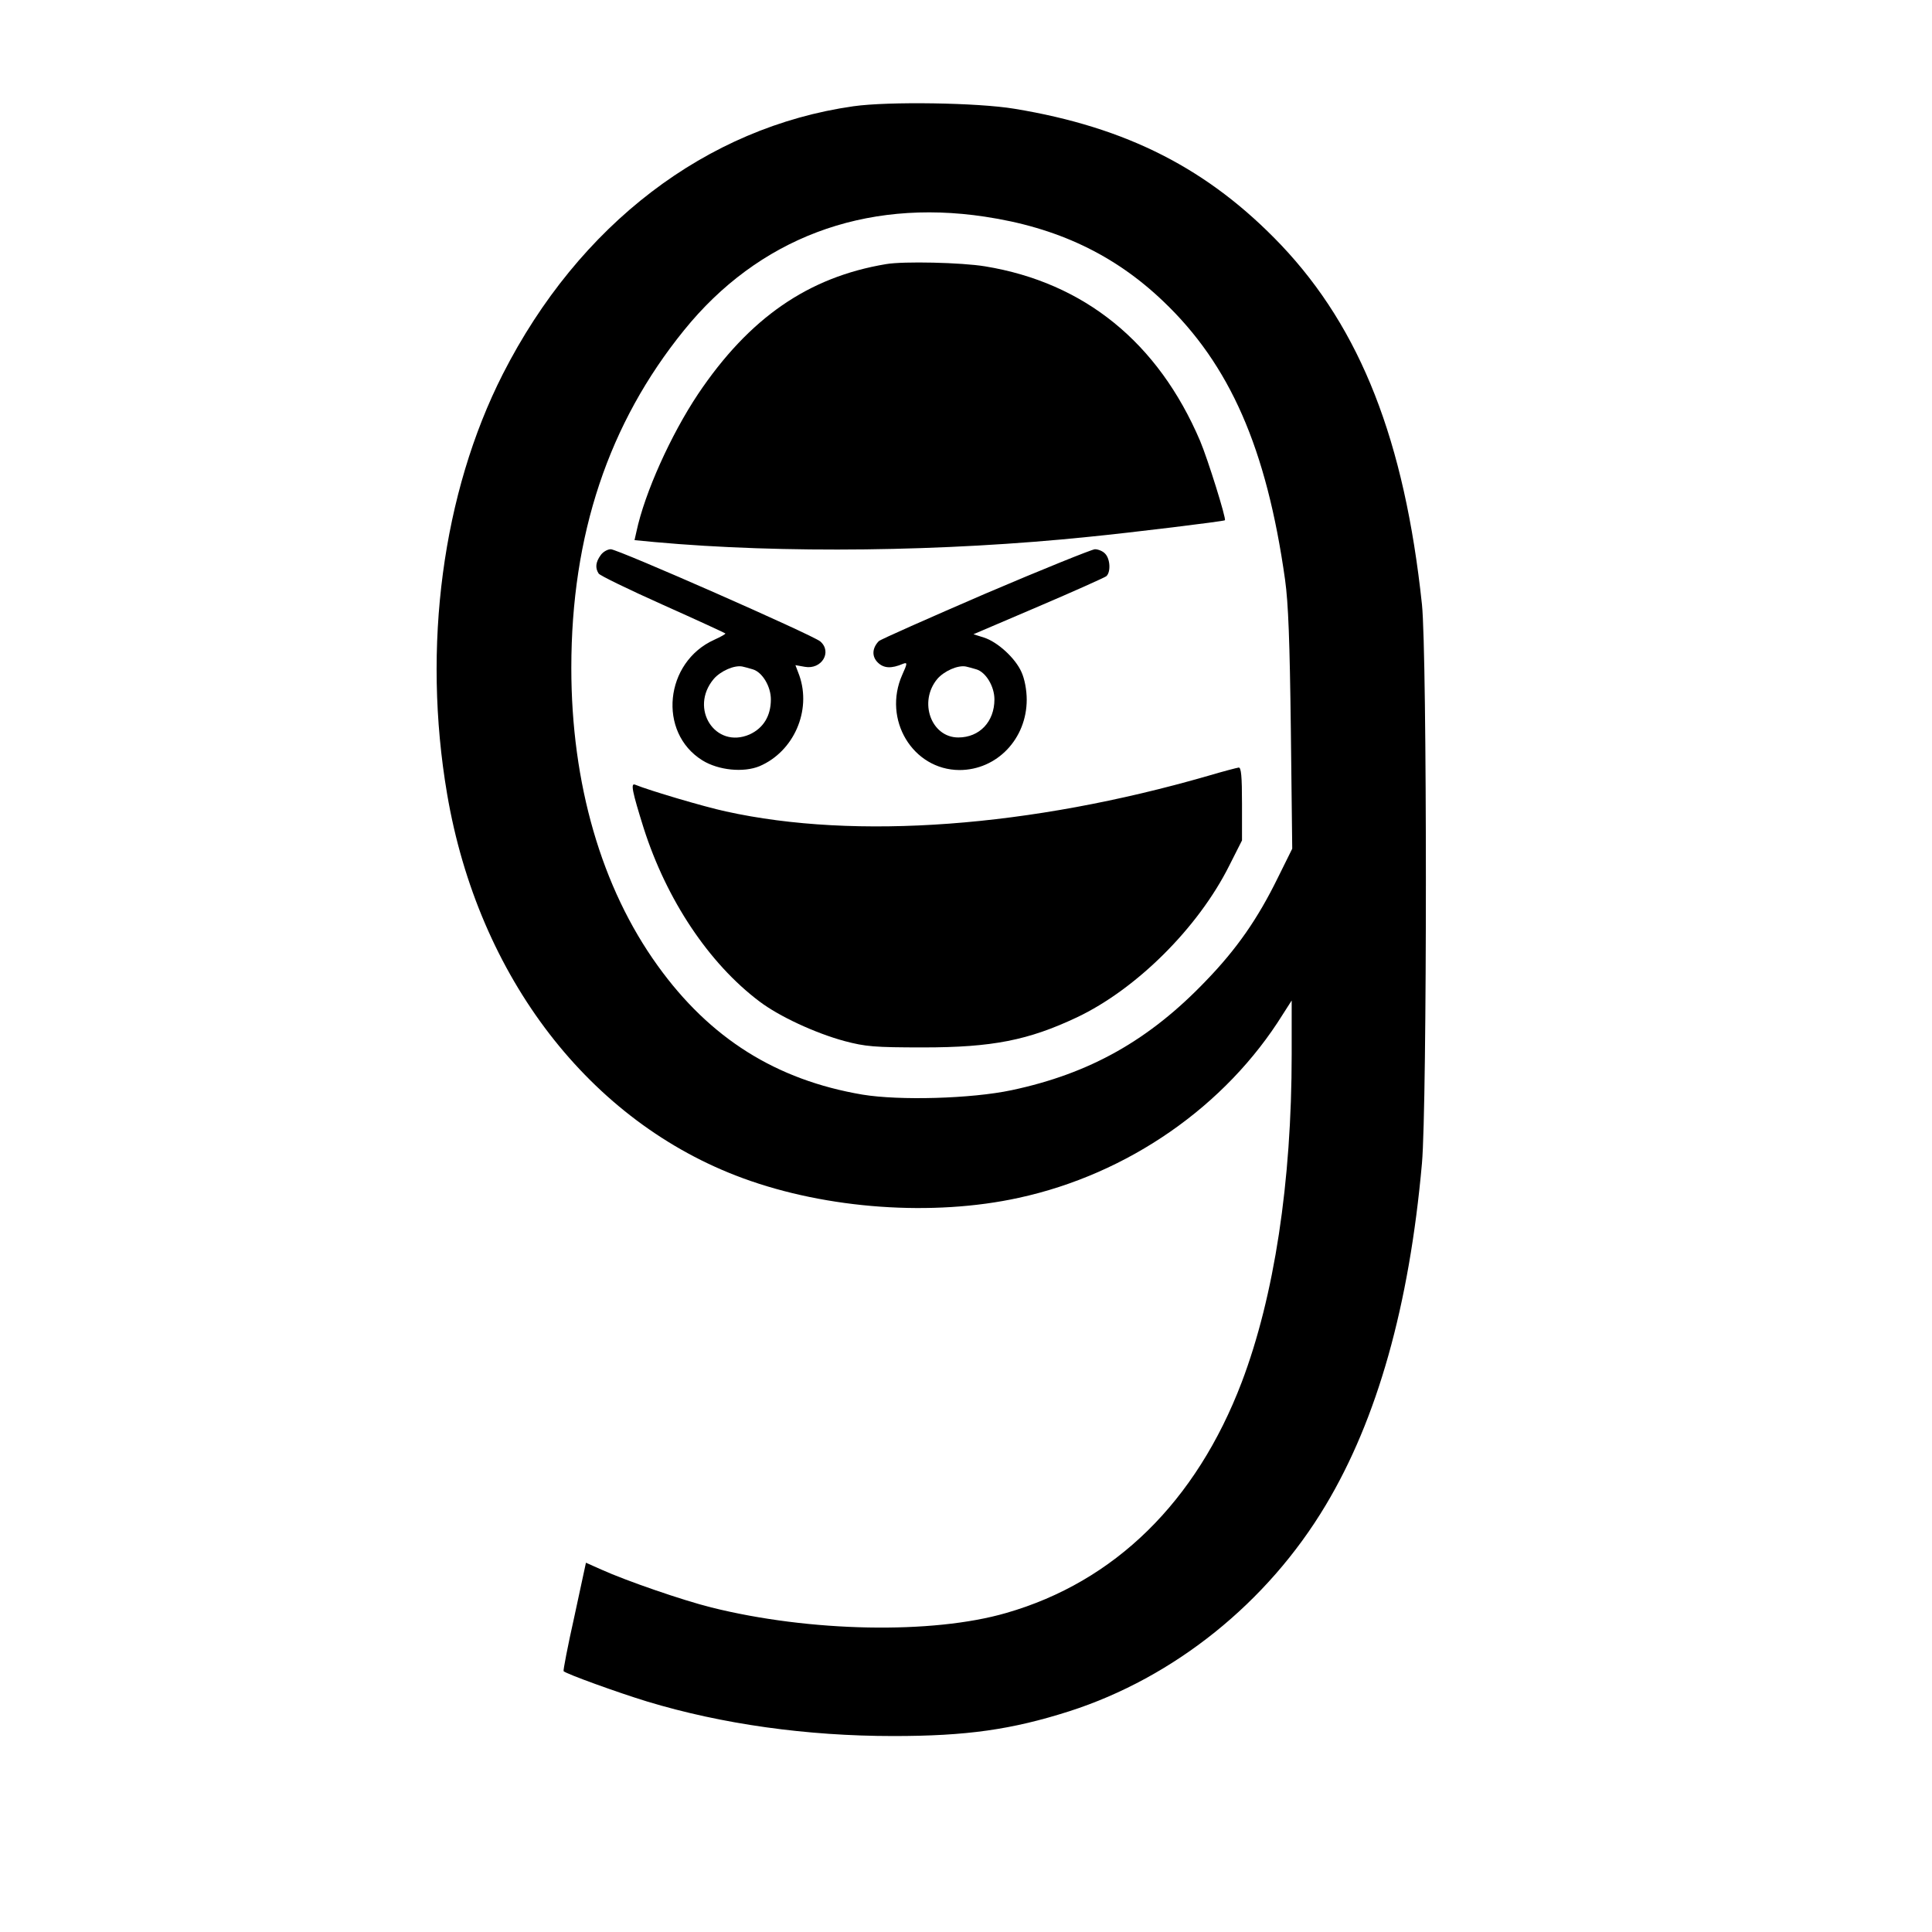
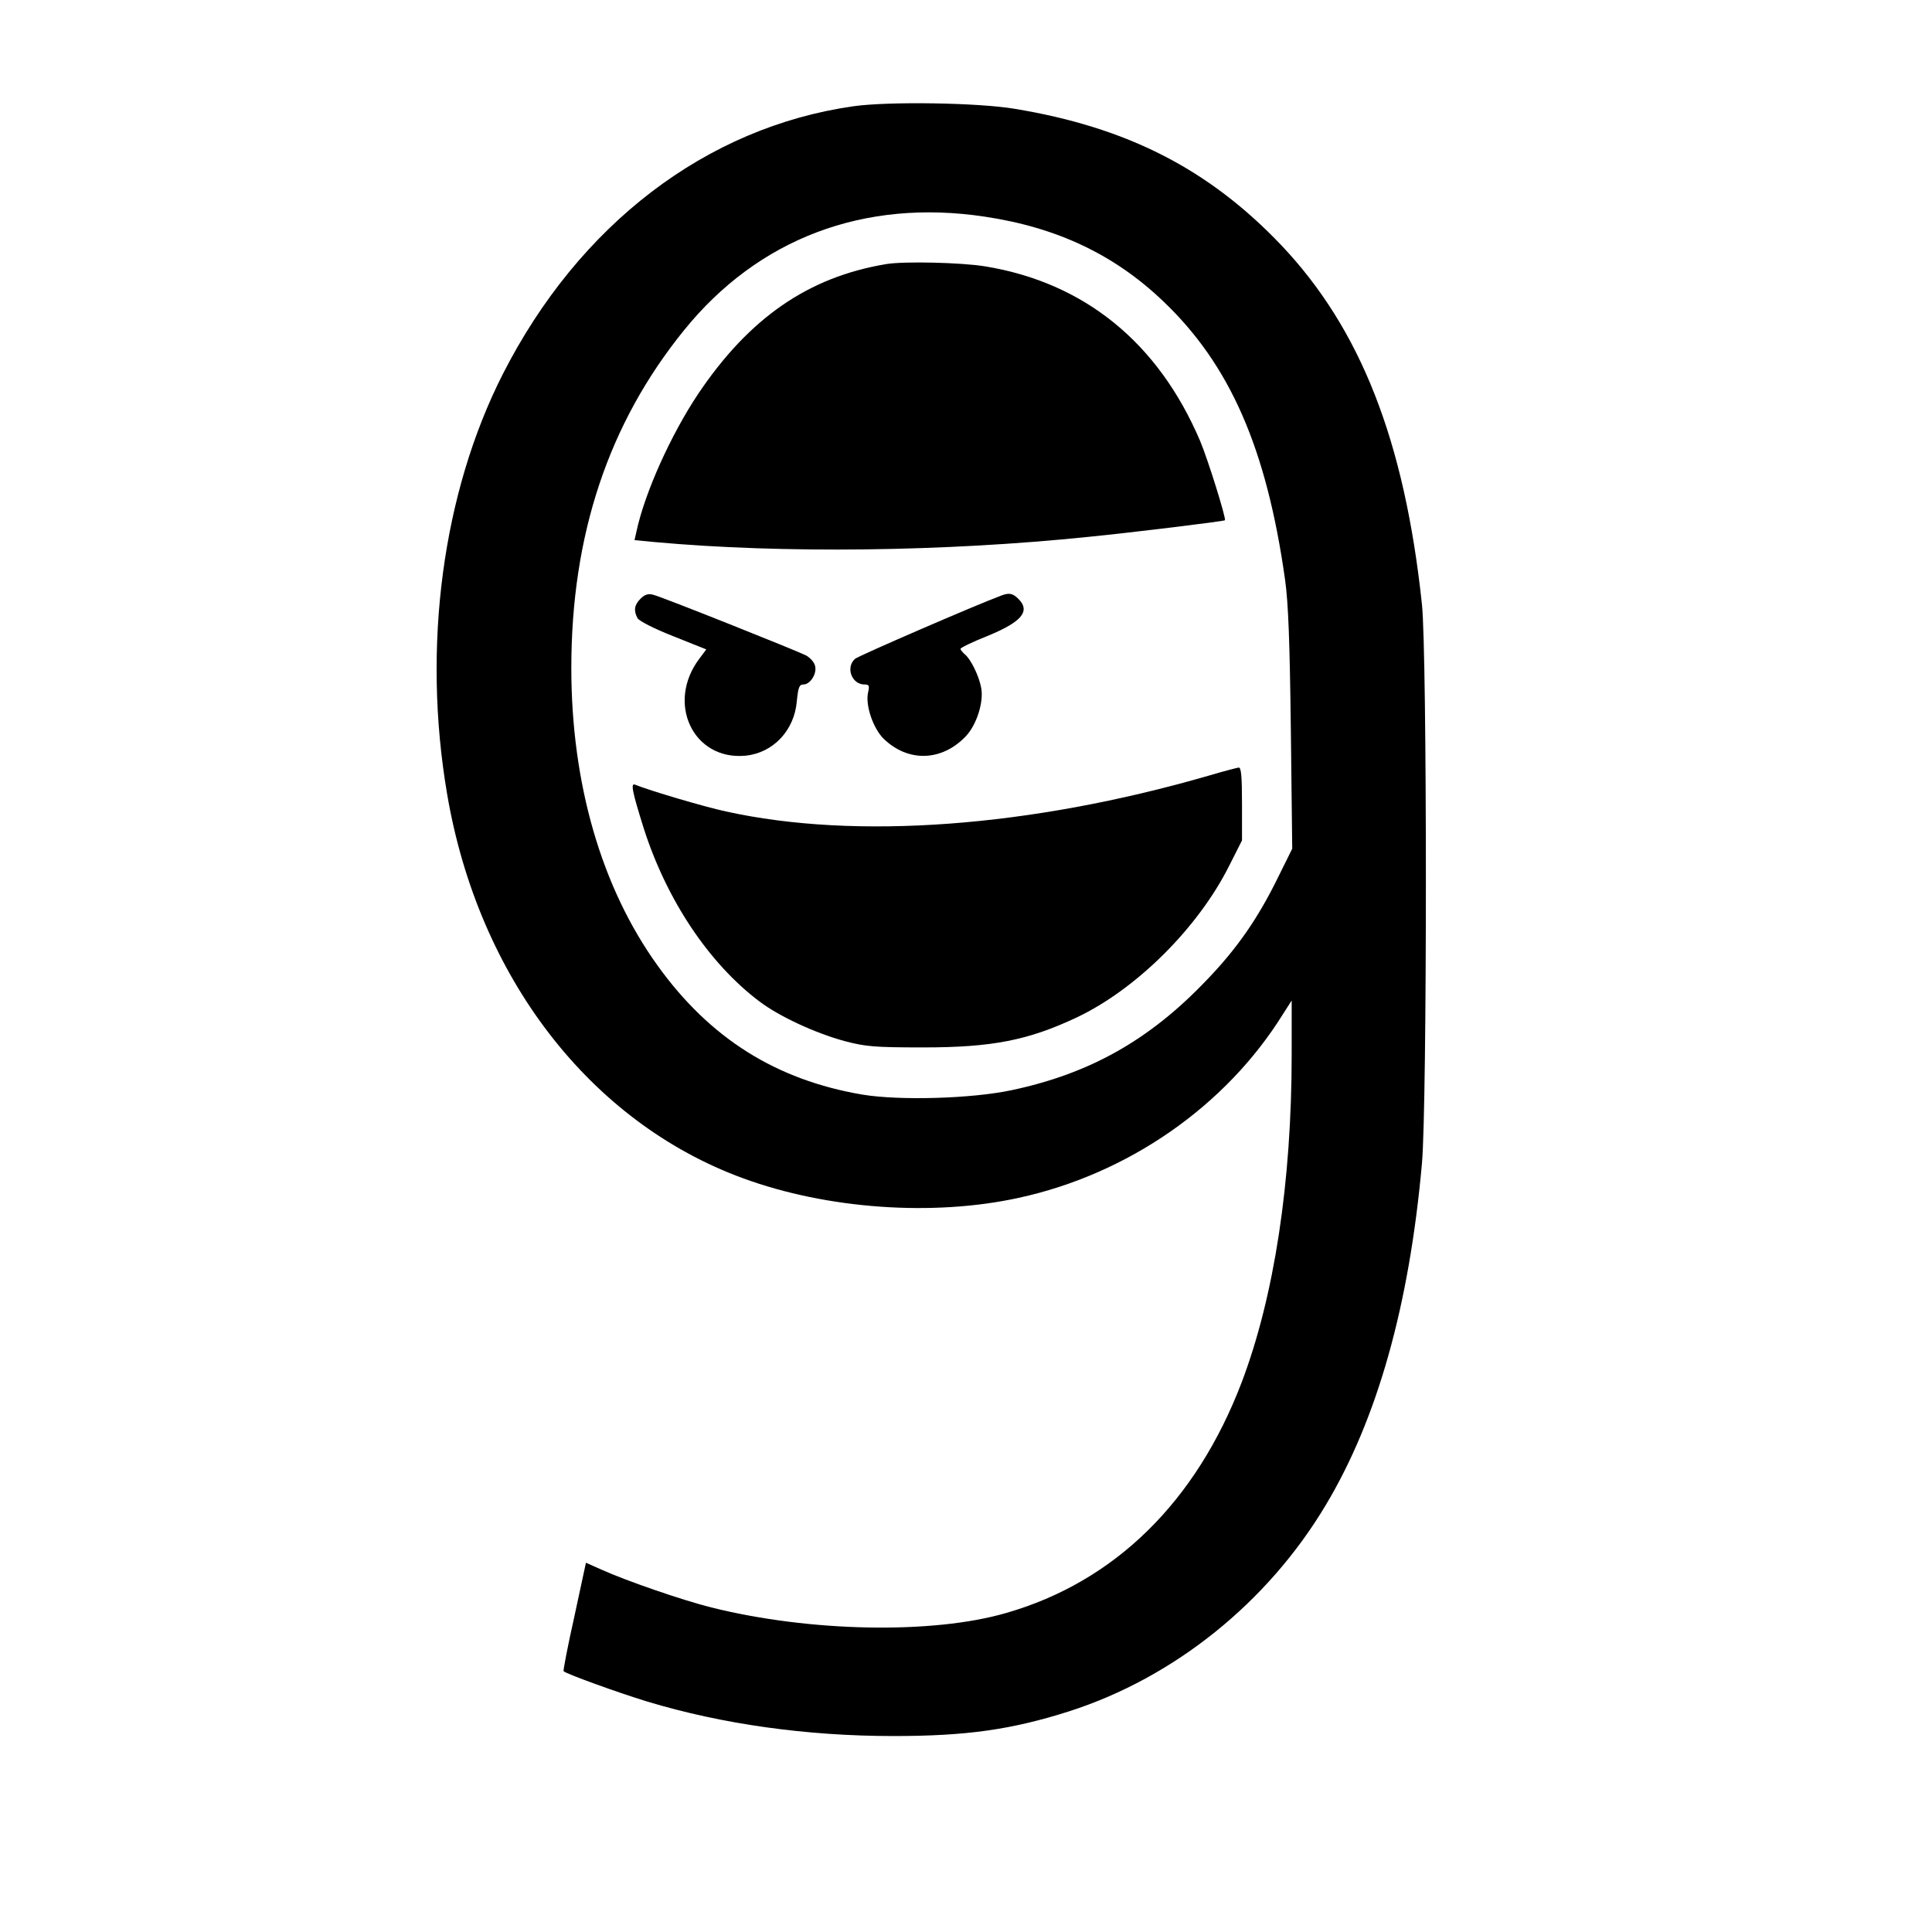
- <svg xmlns="http://www.w3.org/2000/svg" version="1" width="933.333" height="933.333" viewBox="0 0 700 700">
-   <path d="M309.2 38.5c-53.3 7.6-99.4 42.8-127 97-21.9 43.1-29.3 98.8-20.2 152.2 11.3 66.4 51.8 118.9 107.2 139.2 30.5 11.2 68.9 13.9 99.9 7.1 39.6-8.6 75-33.2 95.7-66.5l3.2-5V382c0 46.3-6.3 87.7-18.1 118.8-16.5 43.3-46 72.3-85.3 83.6-26.8 7.8-71.3 6.9-106.9-2-10.4-2.6-30.7-9.6-39.8-13.7l-5.6-2.5-4.2 19.5c-2.4 10.7-4.1 19.6-3.9 19.8 1 1 19.5 7.7 30.3 11 27.1 8.2 57.8 12.5 89.2 12.5 26.5 0 42.8-2.3 63.8-9 37.9-12.2 71.7-39.3 92.8-74.6 18.7-31.2 30.3-72.3 34.9-123.9 1.9-21.3 1.9-184.6 0-202.5-6.3-59.3-22.2-99.8-51-130.2-26.3-27.6-55.9-42.7-96.7-49.4-13.2-2.2-45.6-2.7-58.3-.9zm47.6 40c26.1 3.9 46.9 13.7 64.6 30.6 24.2 23 37.5 53.3 44.2 100.9 1.2 8.6 1.7 22.4 2.1 54.5l.5 43L463 318c-7.3 14.9-14.9 25.8-25.9 37.2-20.7 21.7-42.3 33.8-70.6 39.8-14.6 3.1-40.7 3.8-54 1.6-31.3-5.3-55.3-20.4-74.2-46.7-20.4-28.3-31.3-66-31.3-107.9 0-48.2 13.5-88.6 40.8-122.3 26.9-33.3 65.3-47.8 109-41.2z" />
-   <path d="M321 95.7c-28.1 4.7-49.5 19.4-68.1 47.1-9.8 14.7-19.3 35.7-22.3 49.8l-.7 3.1 7.3.7c46.2 4.2 105 3.5 157.3-1.9 15.2-1.5 48.8-5.6 49.3-6 .6-.4-6.2-22.2-9-28.8-15.2-35.6-41.9-57.3-77.9-63.2-8.5-1.4-29.6-1.9-35.9-.8zM217.6 201.2c-1.8 2.5-2 4.6-.7 6.6.4.7 10.9 5.8 23.2 11.3 12.3 5.5 22.5 10.2 22.7 10.4.2.2-1.6 1.2-4 2.3-18 8.1-20.6 33.6-4.3 43.7 5.8 3.6 14.9 4.5 20.7 2.1 12.4-5.3 18.9-20.1 14.4-32.9l-1.4-3.7 3.4.6c6.1 1.1 10-5.4 5.6-9.2-2.7-2.3-73.3-33.4-75.9-33.4-1.2 0-2.9 1-3.7 2.2zm55.1 41.3c3.5 1 6.6 6.2 6.6 10.9 0 6-2.7 10.4-7.7 12.7-12.4 5.4-22-9.4-13-20.1 2.5-2.9 7.5-5.1 10.4-4.5.8.2 2.5.6 3.7 1zM357 215.1c-20.6 8.9-38 16.6-38.6 17.2-2.4 2.5-2.6 5.5-.4 7.7s5 2.3 9.2.5c1.6-.6 1.6-.2-.3 4-7.2 16.2 3.8 34.4 20.7 34.5 13.6 0 24.4-11.3 24.4-25.5 0-3.6-.8-7.6-1.9-10-2.2-5-8.6-10.9-13.6-12.5l-3.8-1.2 23.4-10c12.9-5.5 24-10.5 24.7-11 1.7-1.4 1.5-6.3-.4-8.2-.8-.9-2.5-1.6-3.7-1.6-1.2.1-19.1 7.3-39.7 16.1zm-3.3 27.4c3.5 1 6.6 6.2 6.6 10.9 0 8.1-5.4 13.8-13.1 13.8-9.8 0-14.5-12.9-7.6-21.2 2.5-2.9 7.5-5.1 10.4-4.5.8.2 2.5.6 3.7 1zM437.7 281.1C373.3 299.7 310.1 304.4 263 294c-7.9-1.7-27.8-7.6-32.9-9.7-1.7-.7-1 2.6 3.1 15.7 8.3 26 23.6 49 41.9 62.8 7.1 5.4 20.2 11.5 30.9 14.4 7.6 2 10.7 2.3 28.5 2.3 25.1 0 38.1-2.6 55.7-10.9 21.5-10.2 43.9-32.4 55.2-55l4.6-9.1v-13.3c0-9.9-.3-13.2-1.2-13.1-.7.1-5.7 1.4-11.1 3z" />
+ <svg xmlns="http://www.w3.org/2000/svg" version="1.0" width="700pt" height="700pt" viewBox="0 0 700 700" preserveAspectRatio="xMidYMid meet">
+   <g transform="translate(0,700) scale(0.1,-0.1)" fill="#000000" stroke="none">
+     <path d="M3092 6615 c-533 -76 -994 -428 -1270 -970 -219 -431 -293 -988 -202 -1522 113 -664 518 -1189 1072 -1392 305 -112 689 -139 999 -71 396 86 750 332 957 665 l32 50 0 -195 c0 -463 -63 -877 -181 -1188 -165 -433 -460 -723 -853 -836 -268 -78 -713 -69 -1069 20 -104 26 -307 96 -398 137 l-56 25 -42 -195 c-24 -107 -41 -196 -39 -198 10 -10 195 -77 303 -110 271 -82 578 -125 892 -125 265 0 428 23 638 90 379 122 717 393 928 746 187 312 303 723 349 1239 19 213 19 1846 0 2025 -63 593 -222 998 -510 1302 -263 276 -559 427 -967 494 -132 22 -456 27 -583 9z m476 -400 c261 -39 469 -137 646 -306 242 -230 375 -533 442 -1009 12 -86 17 -224 21 -545 l5 -430 -52 -105 c-73 -149 -149 -258 -259 -372 -207 -217 -423 -338 -706 -398 -146 -31 -407 -38 -540 -16 -313 53 -553 204 -742 467 -204 283 -313 660 -313 1079 0 482 135 886 408 1223 269 333 653 478 1090 412z" />
+     <path d="M3210 6043 c-281 -47 -495 -194 -681 -471 -98 -147 -193 -357 -223 -498 l-7 -31 73 -7 c462 -42 1050 -35 1573 19 152 15 488 56 493 60 6 4 -62 222 -90 288 -152 356 -419 573 -779 632 -85 14 -296 19 -359 8z" />
+     <path d="M2321 4831 c-23 -23 -26 -43 -11 -71 6 -10 60 -38 129 -65 l120 -48 -24 -32 c-123 -161 -24 -371 166 -353 100 10 177 91 186 197 5 51 9 61 24 61 25 0 50 40 42 68 -3 13 -18 29 -32 37 -38 19 -524 213 -554 220 -18 5 -31 1 -46 -14z" />
+     <path d="M3630 4843 c-90 -33 -519 -219 -532 -230 -35 -31 -12 -93 34 -93 17 0 19 -4 13 -30 -10 -46 19 -130 57 -167 88 -85 209 -82 296 8 40 41 67 125 57 177 -8 43 -37 103 -59 121 -9 8 -16 17 -16 20 0 4 43 25 96 46 125 51 159 90 114 135 -20 20 -33 23 -60 13z" />
+     <path d="M4377 4189 c-644 -186 -1276 -233 -1747 -129 -79 17 -278 76 -329 97 -17 7 -10 -26 31 -157 83 -260 236 -490 419 -628 71 -54 202 -115 309 -144 76 -20 107 -23 285 -23 251 0 381 26 557 109 215 102 439 324 552 550 l46 91 0 133 c0 99 -3 132 -12 131 -7 -1 -57 -14 -111 -30z" />
+   </g>
</svg>
